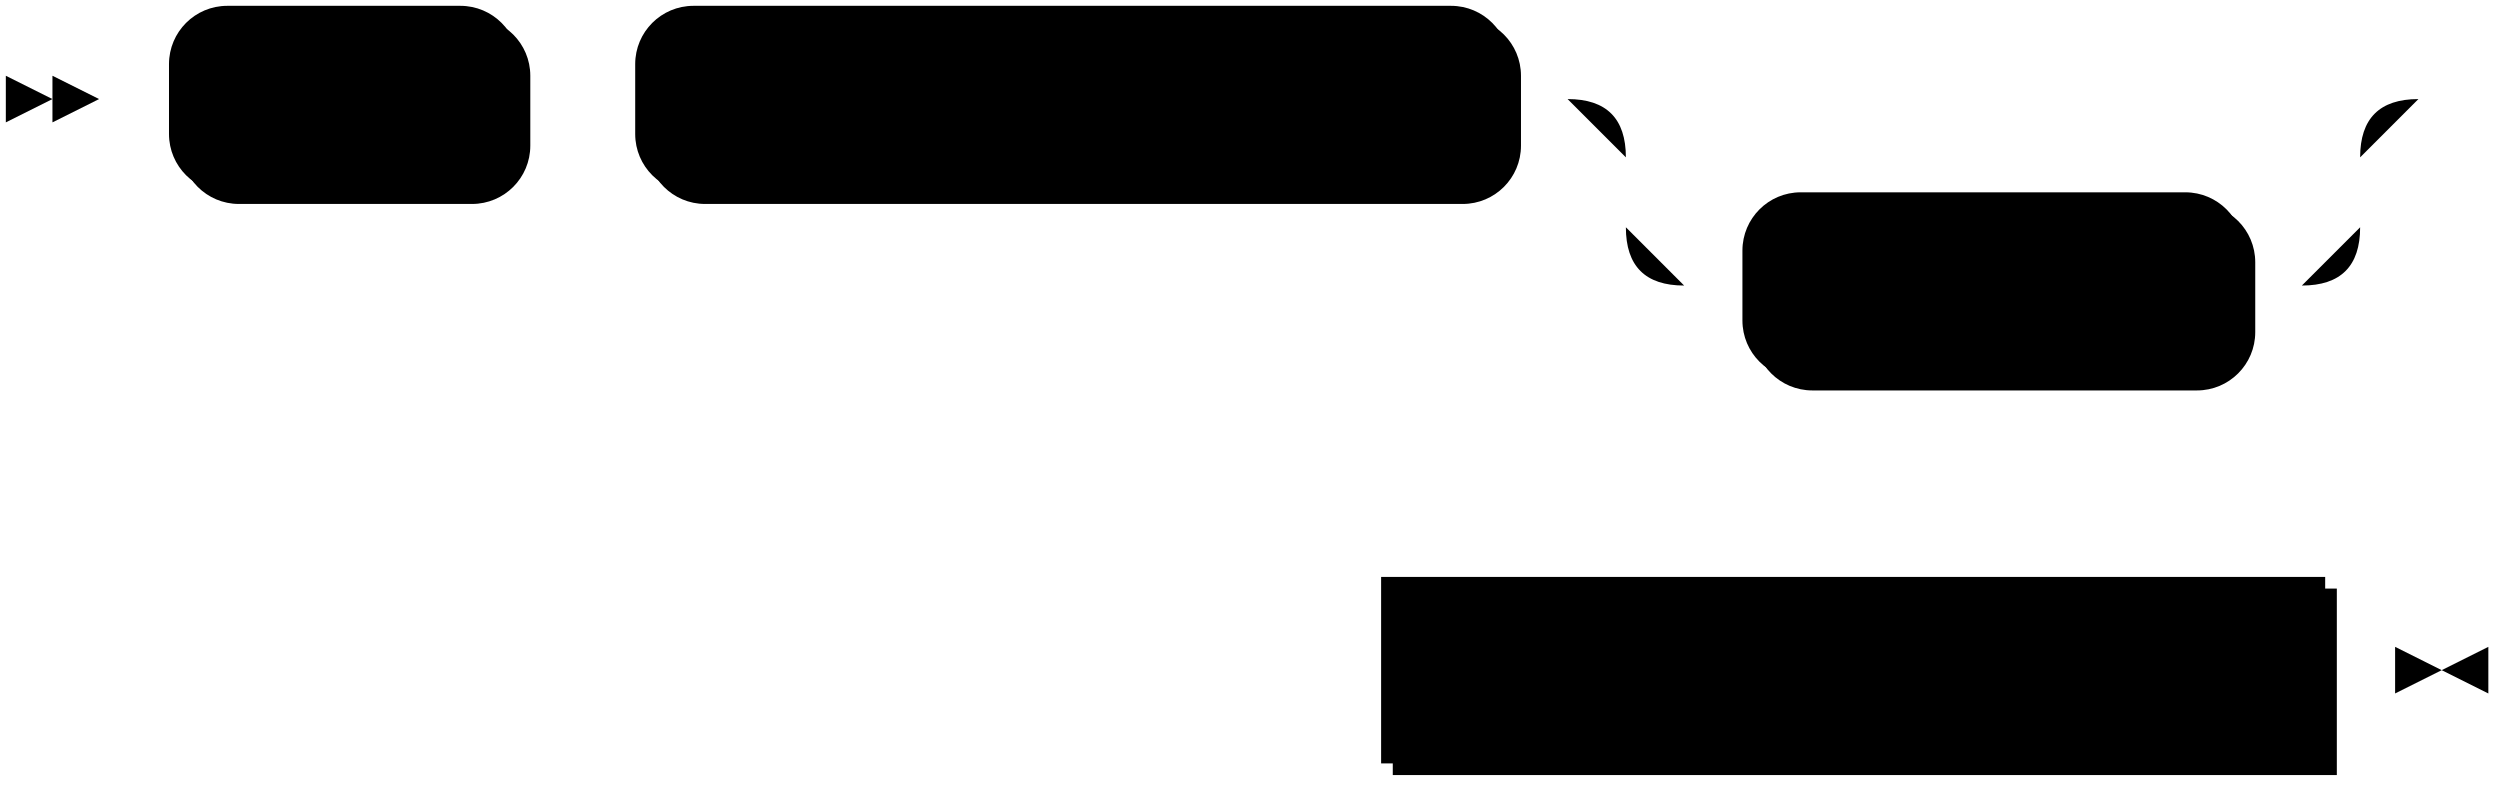
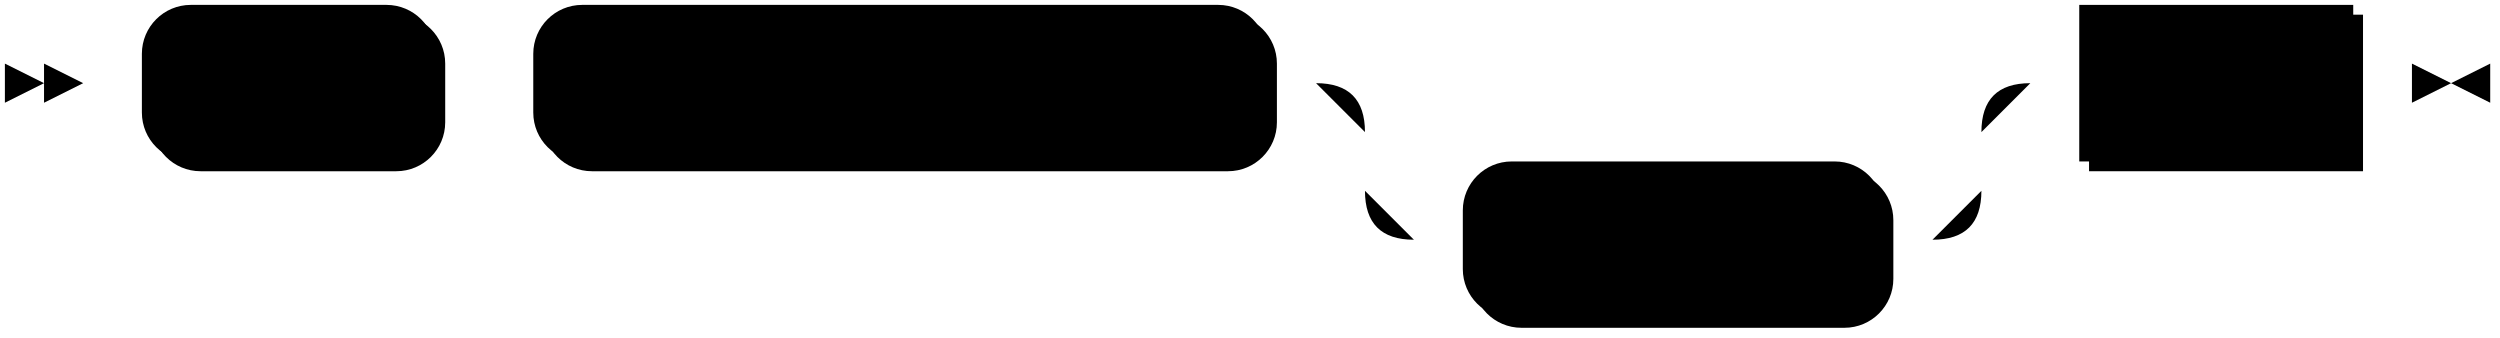
- <svg xmlns="http://www.w3.org/2000/svg" width="429" height="135">
+ <svg xmlns="http://www.w3.org/2000/svg" width="511" height="69">
  <polygon points="9 17 1 13 1 21" />
  <polygon points="17 17 9 13 9 21" />
  <rect x="31" y="3" width="60" height="32" rx="10" />
  <rect x="29" y="1" width="60" height="32" class="terminal" rx="10" />
  <text class="terminal" x="39" y="21">DROP</text>
  <rect x="111" y="3" width="150" height="32" rx="10" />
  <rect x="109" y="1" width="150" height="32" class="terminal" rx="10" />
  <text class="terminal" x="119" y="21">NETWORK POLICY</text>
  <rect x="301" y="35" width="86" height="32" rx="10" />
  <rect x="299" y="33" width="86" height="32" class="terminal" rx="10" />
  <text class="terminal" x="309" y="53">IF EXISTS</text>
-   <rect x="239" y="101" width="162" height="32" />
-   <rect x="237" y="99" width="162" height="32" class="nonterminal" />
-   <text class="nonterminal" x="247" y="119">network_policy_name</text>
-   <path class="line" d="m17 17 h2 m0 0 h10 m60 0 h10 m0 0 h10 m150 0 h10 m20 0 h10 m0 0 h96 m-126 0 h20 m106 0 h20 m-146 0 q10 0 10 10 m126 0 q0 -10 10 -10 m-136 10 v12 m126 0 v-12 m-126 12 q0 10 10 10 m106 0 q10 0 10 -10 m-116 10 h10 m86 0 h10 m22 -32 l2 0 m2 0 l2 0 m2 0 l2 0 m-212 98 l2 0 m2 0 l2 0 m2 0 l2 0 m2 0 h10 m162 0 h10 m3 0 h-3" />
-   <polygon points="419 115 427 111 427 119" />
-   <polygon points="419 115 411 111 411 119" />
+   <rect x="427" y="3" width="56" height="32" />
+   <rect x="425" y="1" width="56" height="32" class="nonterminal" />
+   <text class="nonterminal" x="435" y="21">name</text>
+   <path class="line" d="m17 17 h2 m0 0 h10 m60 0 h10 m0 0 h10 m150 0 h10 m20 0 h10 m0 0 h96 m-126 0 h20 m106 0 h20 m-146 0 q10 0 10 10 m126 0 q0 -10 10 -10 m-136 10 v12 m126 0 v-12 m-126 12 q0 10 10 10 m106 0 q10 0 10 -10 m-116 10 h10 m86 0 h10 m20 -32 h10 m56 0 h10 m3 0 h-3" />
+   <polygon points="501 17 509 13 509 21" />
+   <polygon points="501 17 493 13 493 21" />
</svg>
